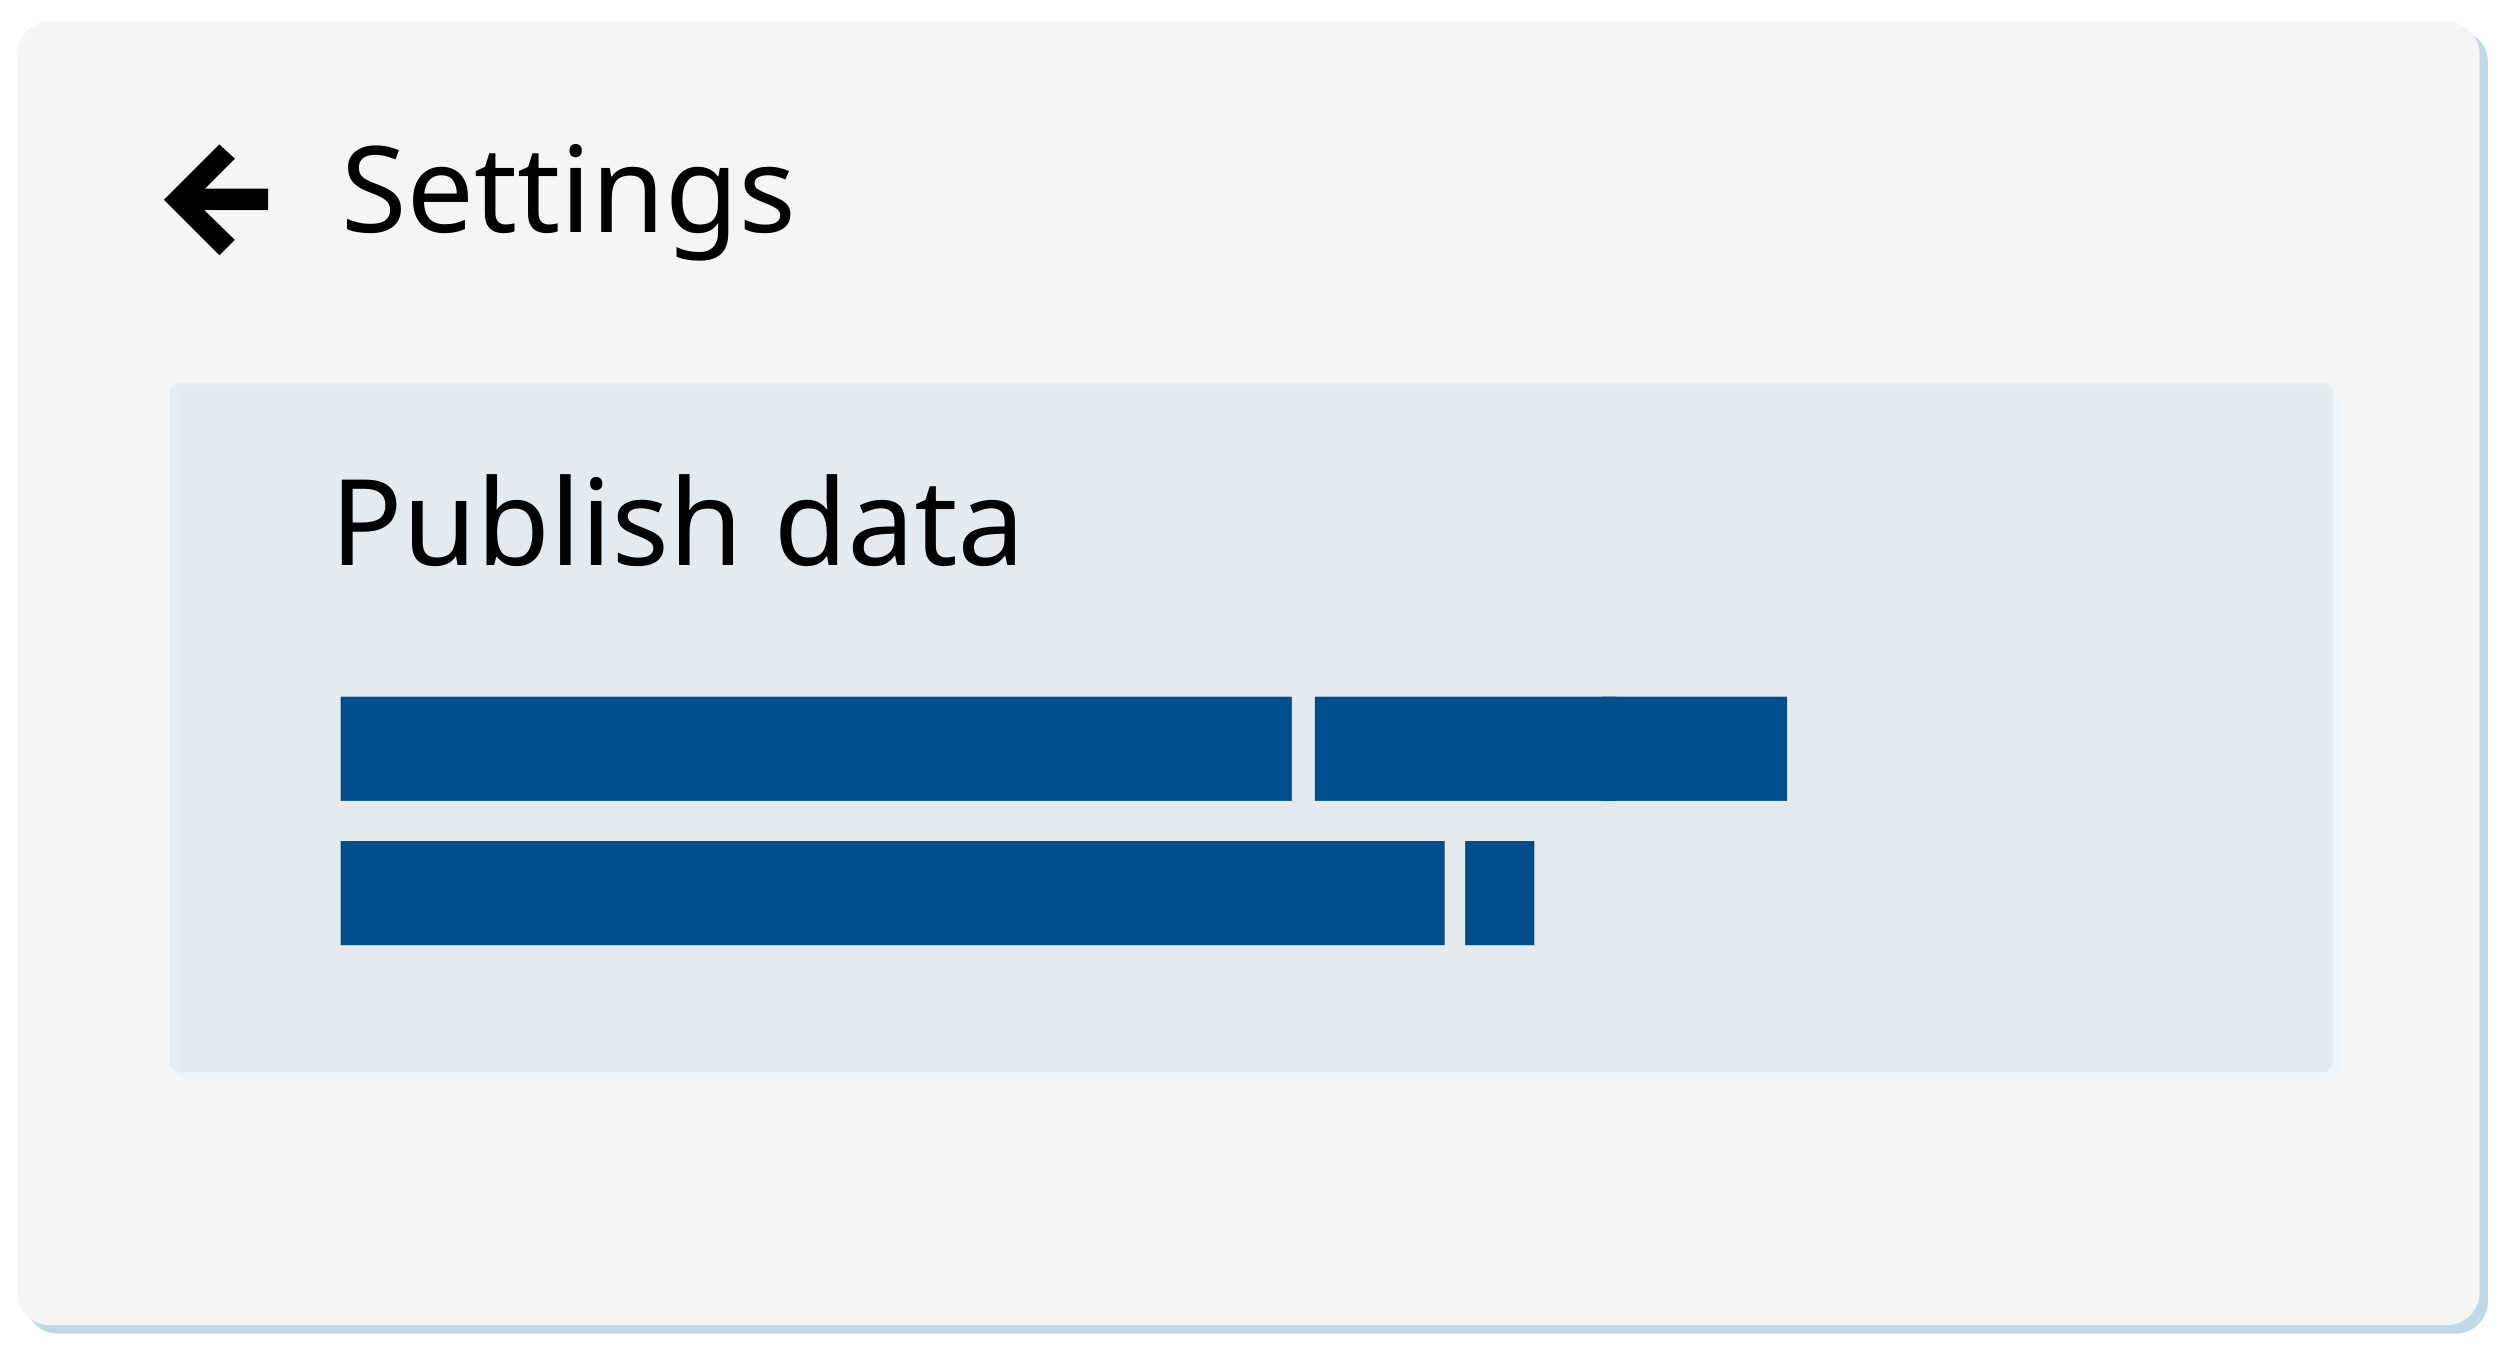
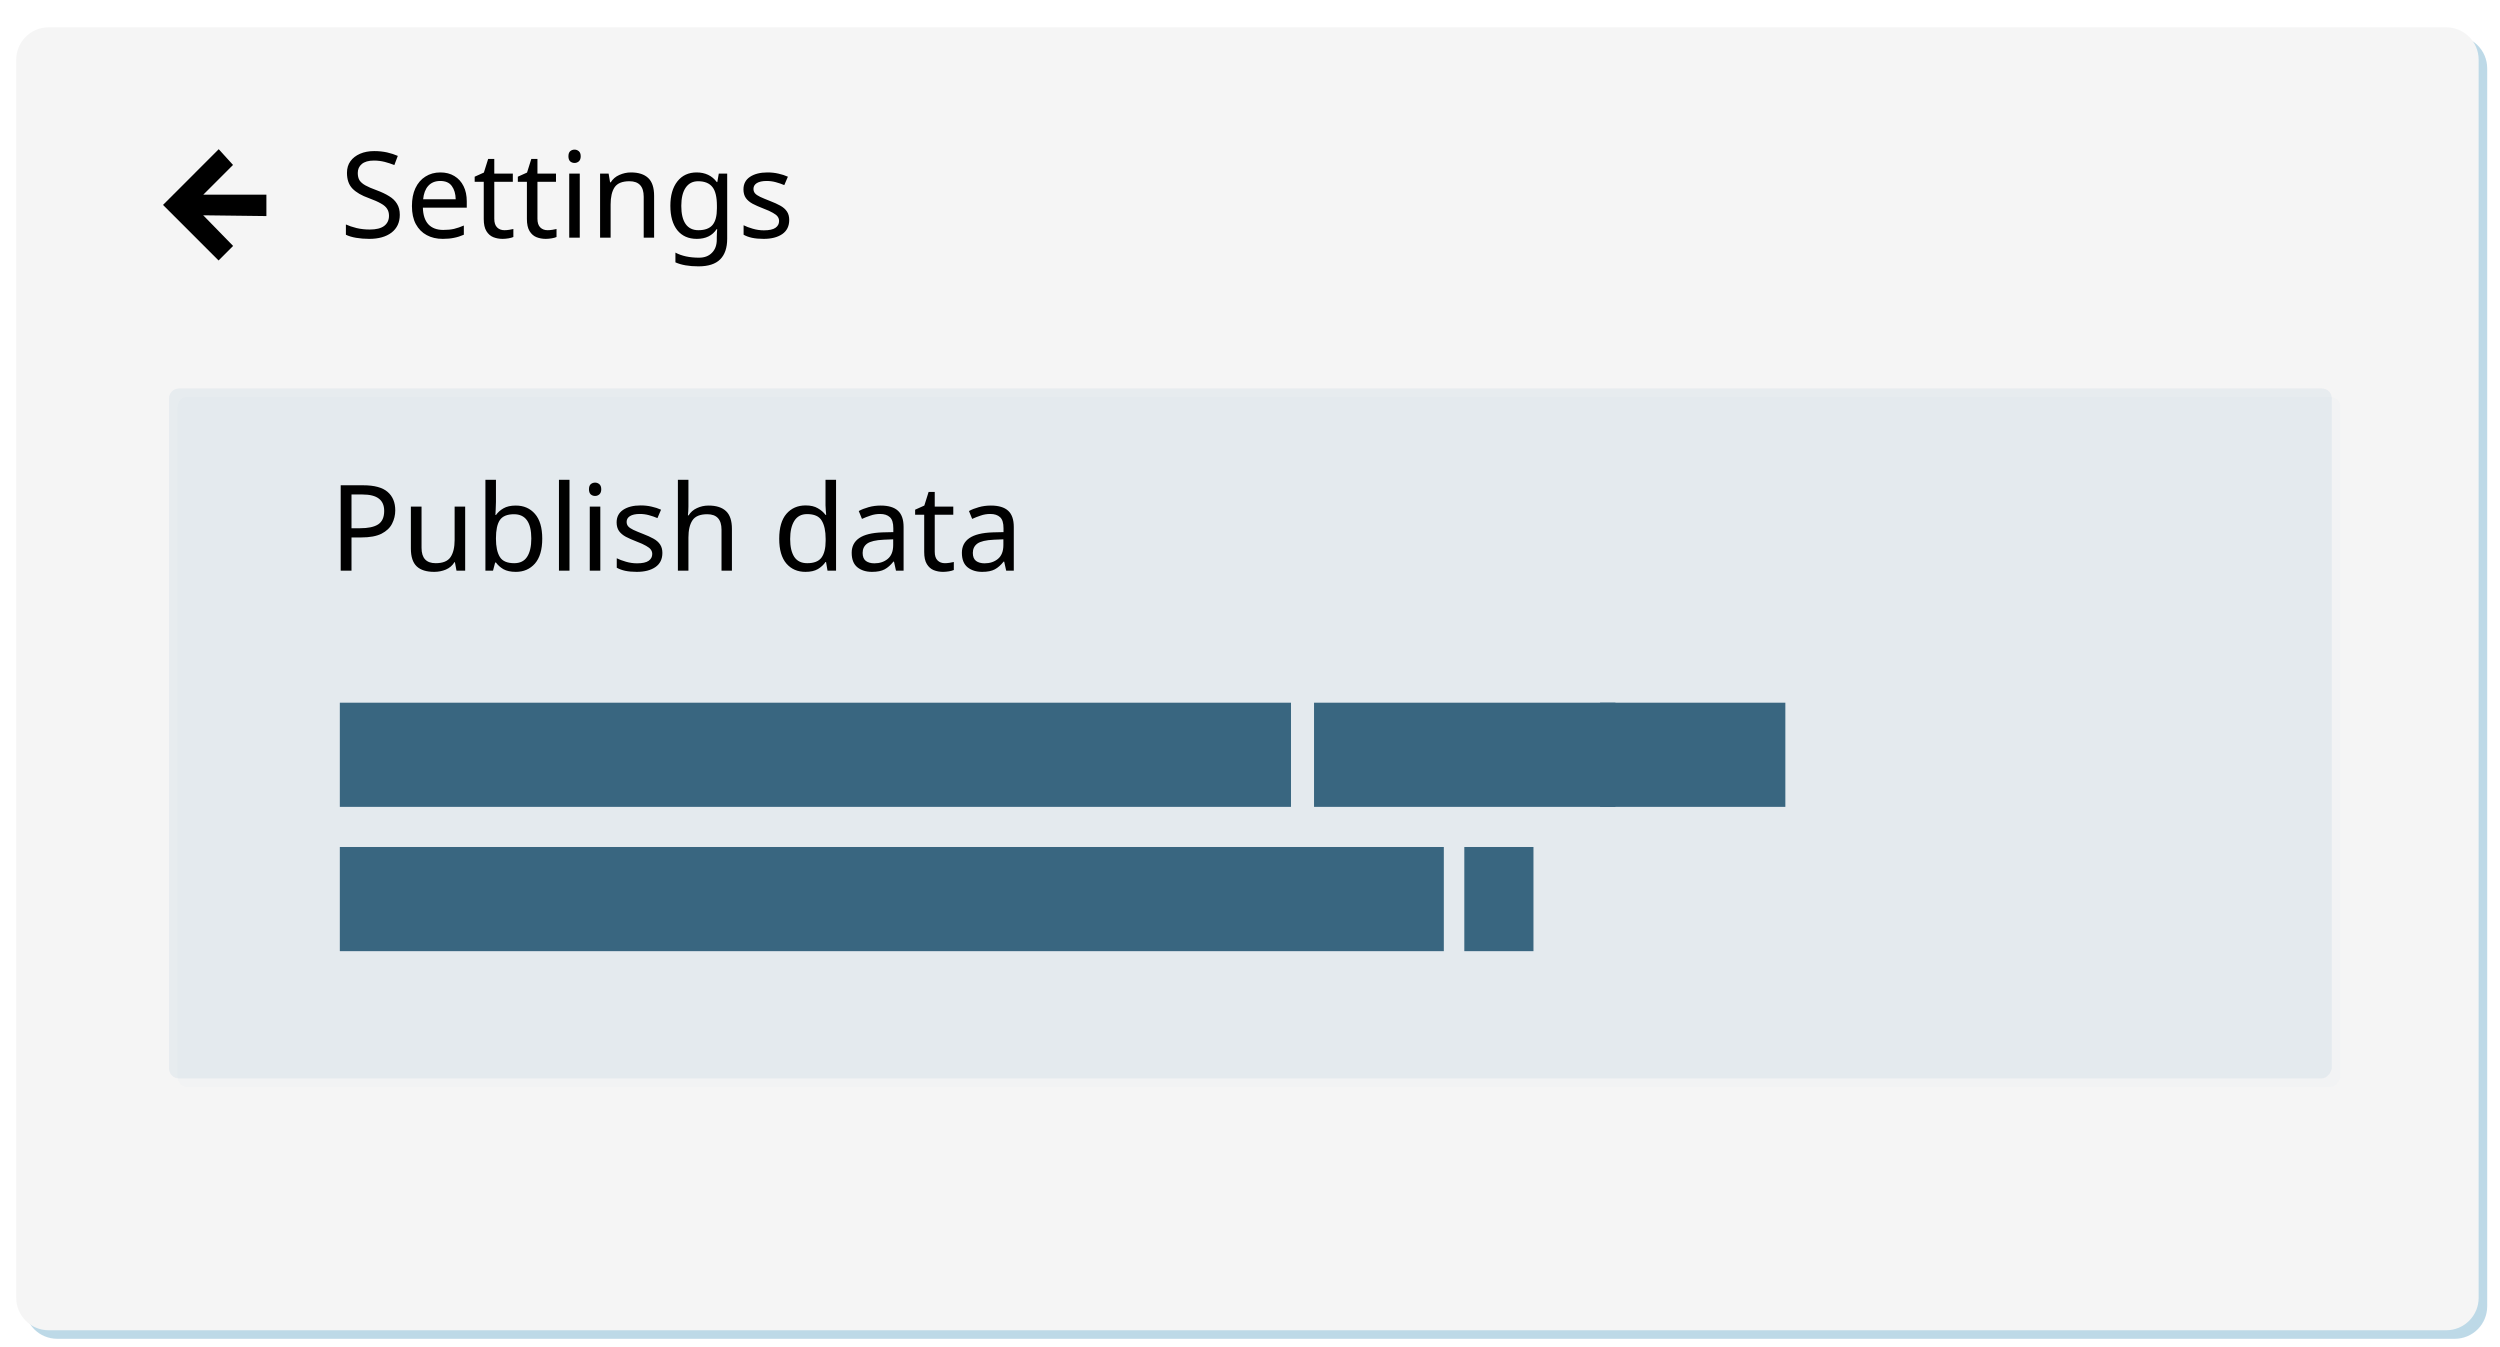
<svg xmlns="http://www.w3.org/2000/svg" version="1.1" id="Layer_1" x="0px" y="0px" viewBox="0 0 292.8 157.7" style="enable-background:new 0 0 292.8 157.7;" xml:space="preserve">
  <style type="text/css">
	.st0{opacity:0.3;}
	.st1{fill:#2380AF;}
	.st2{fill:#F5F5F5;}
	.st3{stroke:#000000;stroke-miterlimit:10;}
	.st4{font-family:'BrandonGrotesque-Medium';}
	.st5{font-size:14px;}
	.st6{opacity:6.000000e-02;fill:#2380AF;}
	.st7{opacity:6.000000e-02;fill:#004D8B;}
- 	.st8{fill:#004D8B;}
+ 	.st8{fill:#396680;}
</style>
  <g>
    <g class="st0">
-       <path class="st1" d="M287.6,156.2H6.8c-2.1,0-3.8-1.7-3.8-3.8V7.3c0-2.1,1.7-3.8,3.8-3.8h280.8c2.1,0,3.8,1.7,3.8,3.8v145.1    C291.4,154.5,289.7,156.2,287.6,156.2z" />
+       <path class="st1" d="M287.5,156.8H6.7c-2.1,0-3.8-1.7-3.8-3.8V8c0-2.1,1.7-3.8,3.8-3.8h280.8c2.1,0,3.8,1.7,3.8,3.8V153    C291.3,155.1,289.6,156.8,287.5,156.8z" />
    </g>
    <g>
-       <path class="st2" d="M286.6,155.2H5.8c-2.1,0-3.8-1.7-3.8-3.8V6.3c0-2.1,1.7-3.8,3.8-3.8h280.8c2.1,0,3.8,1.7,3.8,3.8v145.1    C290.4,153.5,288.7,155.2,286.6,155.2z" />
+       <path class="st2" d="M286.5,155.8H5.7c-2.1,0-3.8-1.7-3.8-3.8V7c0-2.1,1.7-3.8,3.8-3.8h280.8c2.1,0,3.8,1.7,3.8,3.8V152    C290.3,154.1,288.6,155.8,286.5,155.8z" />
    </g>
  </g>
  <g>
-     <polygon class="st3" points="30.9,24.1 30.9,22.6 22.8,22.6 26.8,18.6 25.7,17.6 19.9,23.4 25.7,29.2 26.8,28.1 22.7,24.1  " />
-     <text transform="matrix(1 0 0 1 39.9242 27.1694)" class="st4 st5">Settings</text>
+     <polygon class="st3" points="30.7,24.8 30.7,23.3 22.6,23.3 26.6,19.3 25.6,18.2 19.8,24 25.6,29.8 26.6,28.8 22.6,24.7  " />
+     <text transform="matrix(1 0 0 1 39.7931 27.836)" class="st4 st5">Settings</text>
  </g>
  <g>
    <g class="st0">
-       <path class="st6" d="M273,126.6H22.1c-0.7,0-1.2-0.5-1.2-1.2V47c0-0.7,0.5-1.2,1.2-1.2H273c0.7,0,1.2,0.5,1.2,1.2v78.4    C274.2,126.1,273.6,126.6,273,126.6z" />
+       <path class="st6" d="M272.9,127.3H22c-0.7,0-1.2-0.5-1.2-1.2V47.7c0-0.7,0.5-1.2,1.2-1.2h250.9c0.7,0,1.2,0.5,1.2,1.2v78.4    C274,126.7,273.5,127.3,272.9,127.3z" />
    </g>
    <g>
-       <path class="st7" d="M272,125.6H21.1c-0.7,0-1.2-0.5-1.2-1.2V46c0-0.7,0.5-1.2,1.2-1.2H272c0.7,0,1.2,0.5,1.2,1.2v78.4    C273.2,125.1,272.6,125.6,272,125.6z" />
+       <path class="st7" d="M271.9,126.3H21c-0.7,0-1.2-0.5-1.2-1.2V46.7c0-0.7,0.5-1.2,1.2-1.2h250.9c0.7,0,1.2,0.5,1.2,1.2v78.4    C273,125.7,272.5,126.3,271.9,126.3z" />
    </g>
  </g>
  <g>
-     <rect x="39.9" y="81.6" class="st8" width="111.4" height="12.2" />
+     <rect x="39.8" y="82.3" class="st8" width="111.4" height="12.2" />
  </g>
  <g>
-     <rect x="154" y="81.6" class="st8" width="35.3" height="12.2" />
+     <rect x="153.9" y="82.3" class="st8" width="35.3" height="12.2" />
  </g>
  <g>
-     <rect x="187.6" y="81.6" class="st8" width="21.7" height="12.2" />
+     <rect x="187.4" y="82.3" class="st8" width="21.7" height="12.2" />
  </g>
  <g>
-     <rect x="171.6" y="98.5" class="st8" width="8.1" height="12.2" />
+     <rect x="171.5" y="99.2" class="st8" width="8.1" height="12.2" />
  </g>
  <g>
-     <rect x="39.9" y="98.5" class="st8" width="129.3" height="12.2" />
+     <rect x="39.8" y="99.2" class="st8" width="129.3" height="12.2" />
  </g>
-   <text transform="matrix(1 0 0 1 38.6742 66.1694)" class="st4 st5">Publish data</text>
+   <text transform="matrix(1 0 0 1 38.5431 66.8361)" class="st4 st5">Publish data</text>
</svg>
